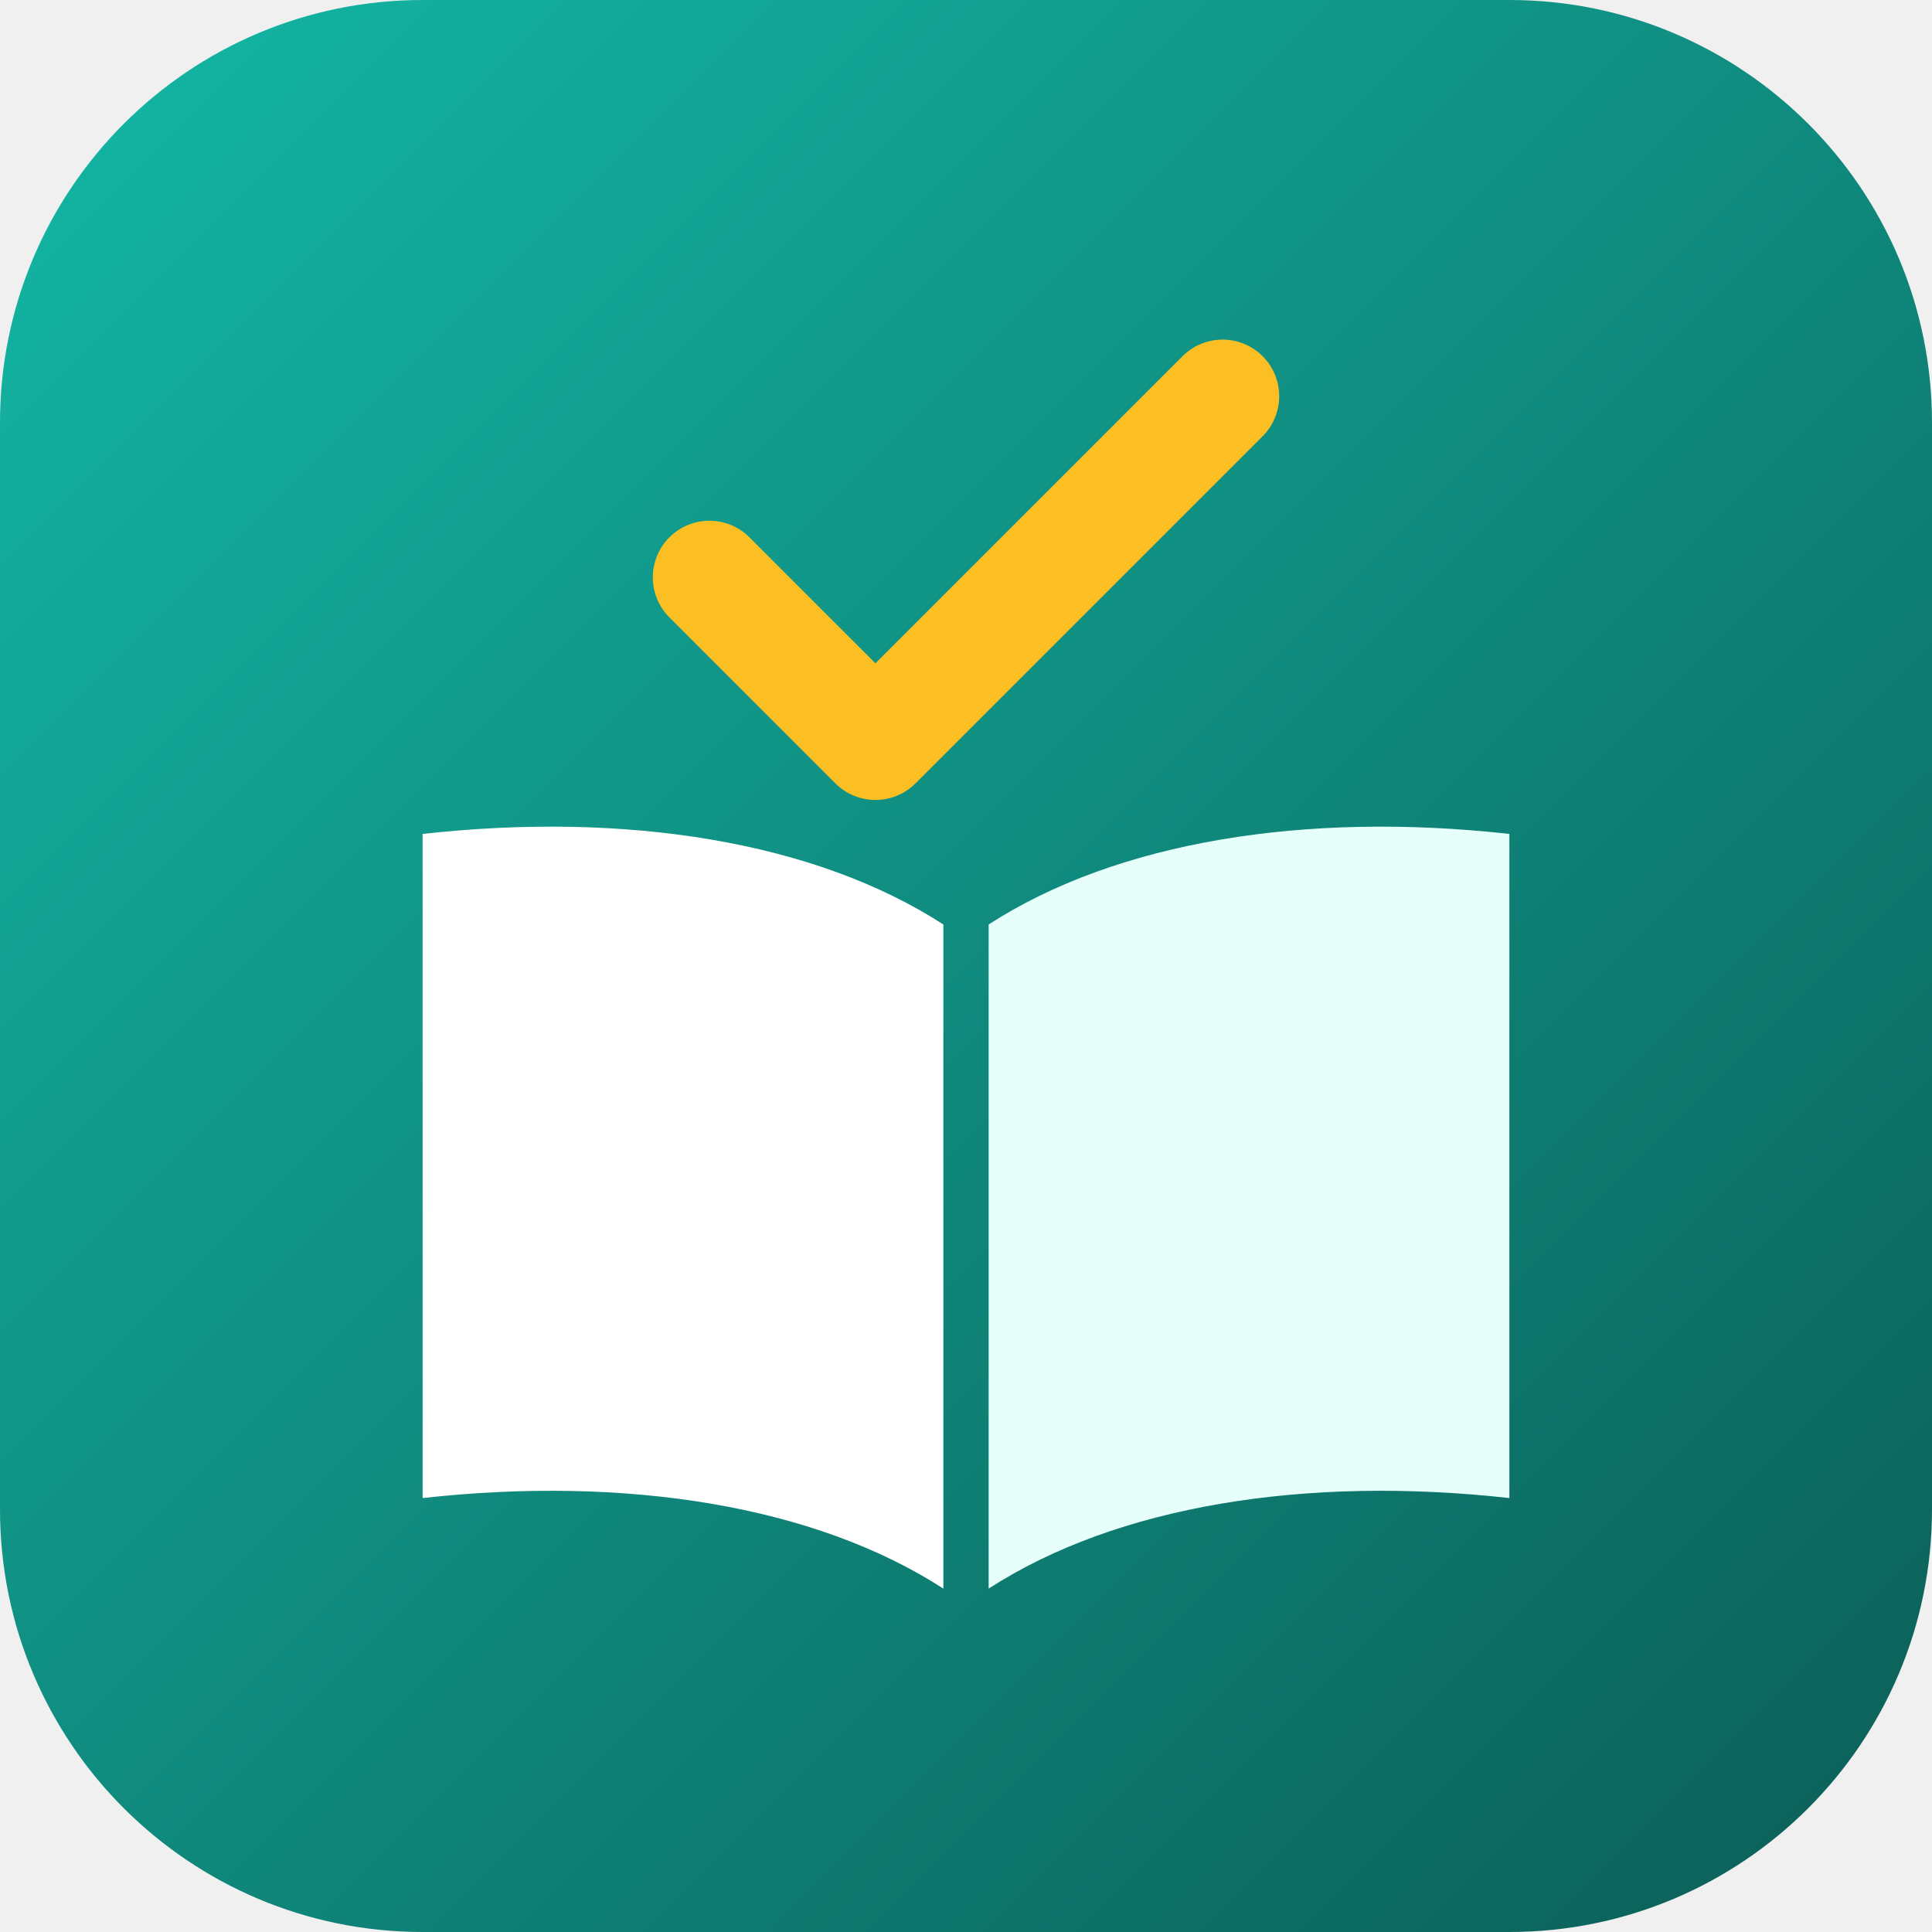
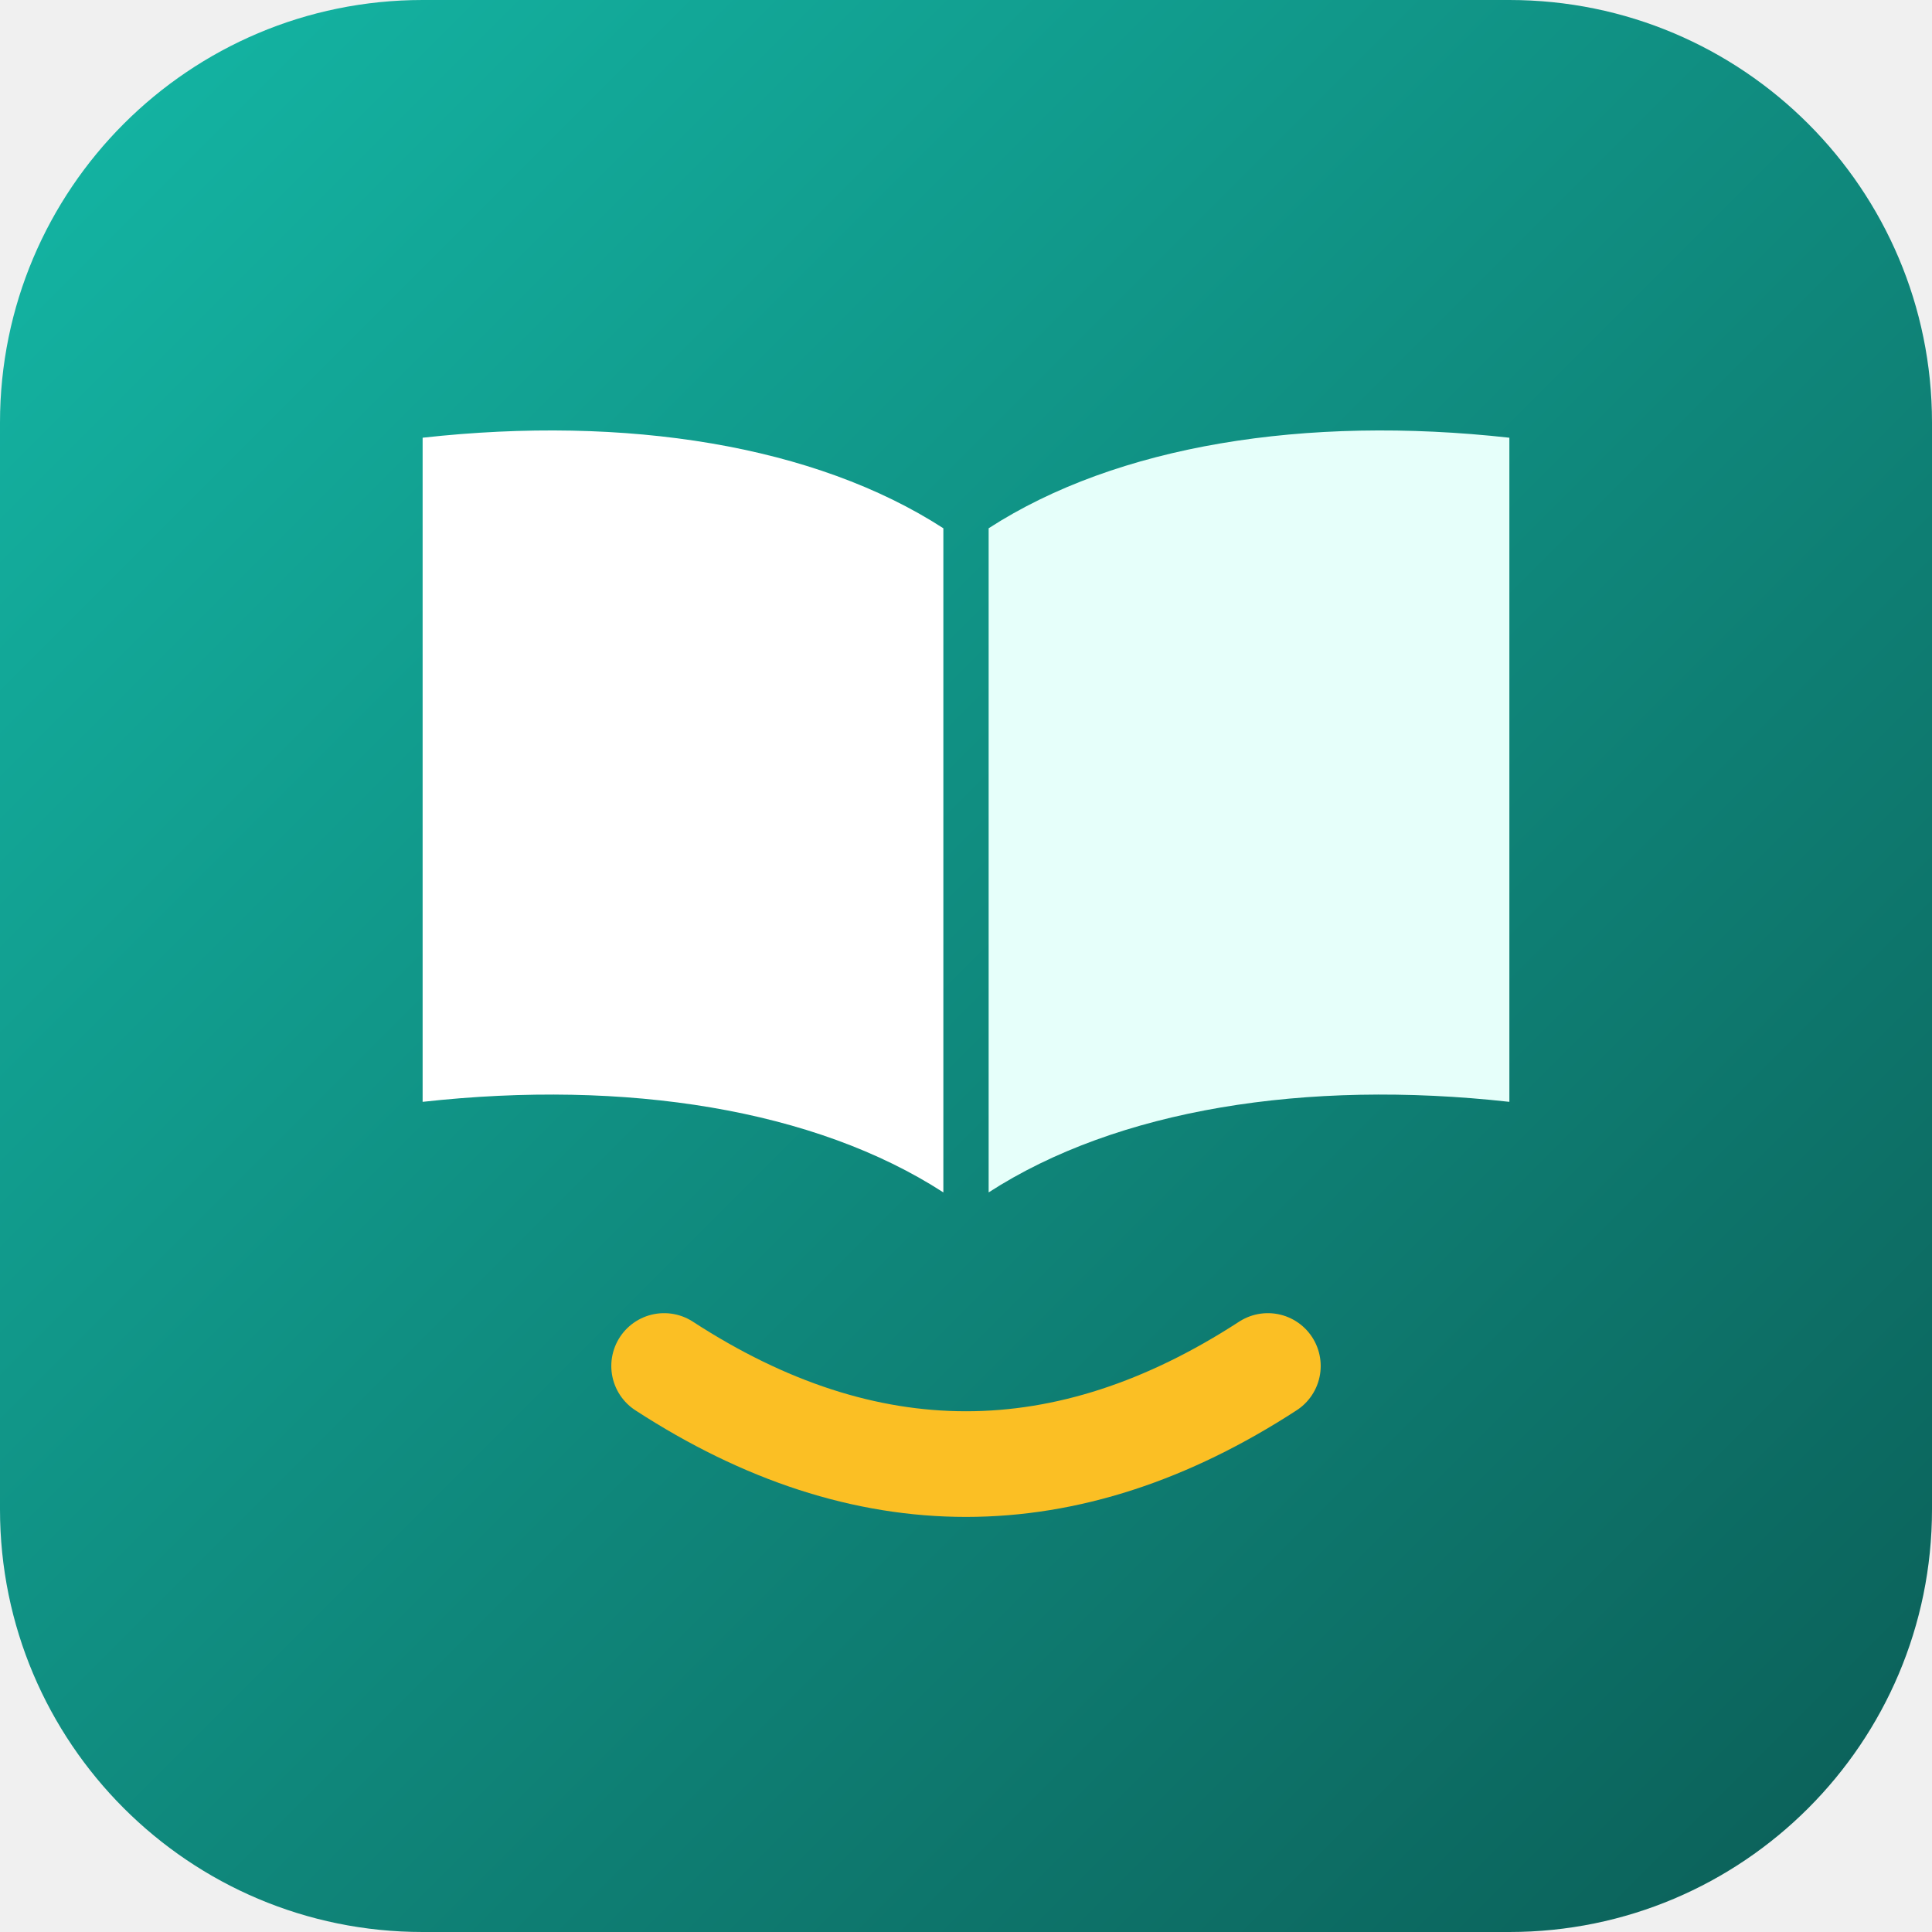
<svg xmlns="http://www.w3.org/2000/svg" viewBox="0 0 512 512">
  <defs>
    <linearGradient id="bg" x1="0" y1="0" x2="1" y2="1">
      <stop offset="0" stop-color="#14b8a6" />
      <stop offset="1" stop-color="#0b5d56" />
    </linearGradient>
  </defs>
  <rect width="512" height="512" rx="112" fill="url(#bg)" />
  <g id="mark">
-     <g transform="translate(0 31)">
-       <path d="M250 214c-34-22-84-30-138-24v176c54-6 104 2 138 24z" fill="#ffffff" />
-       <path d="M262 214c34-22 84-30 138-24v176c-54-6-104 2-138 24z" fill="#e6fffa" />
-       <path d="M188 122l44 44 92-92" fill="none" stroke="#fbbf24" stroke-width="30" stroke-linecap="round" stroke-linejoin="round" />
+     <g transform="translate(0 -30)">
+       <path d="M250 170c-34-22-84-30-138-24v176c54-6 104 2 138 24z" fill="#ffffff" />
+       <path d="M262 170c34-22 84-30 138-24v176c-54-6-104 2-138 24z" fill="#e6fffa" />
+       <path d="M176 392q80 52 160 0" fill="none" stroke="#fbbf24" stroke-width="28" stroke-linecap="round" />
    </g>
  </g>
</svg>
